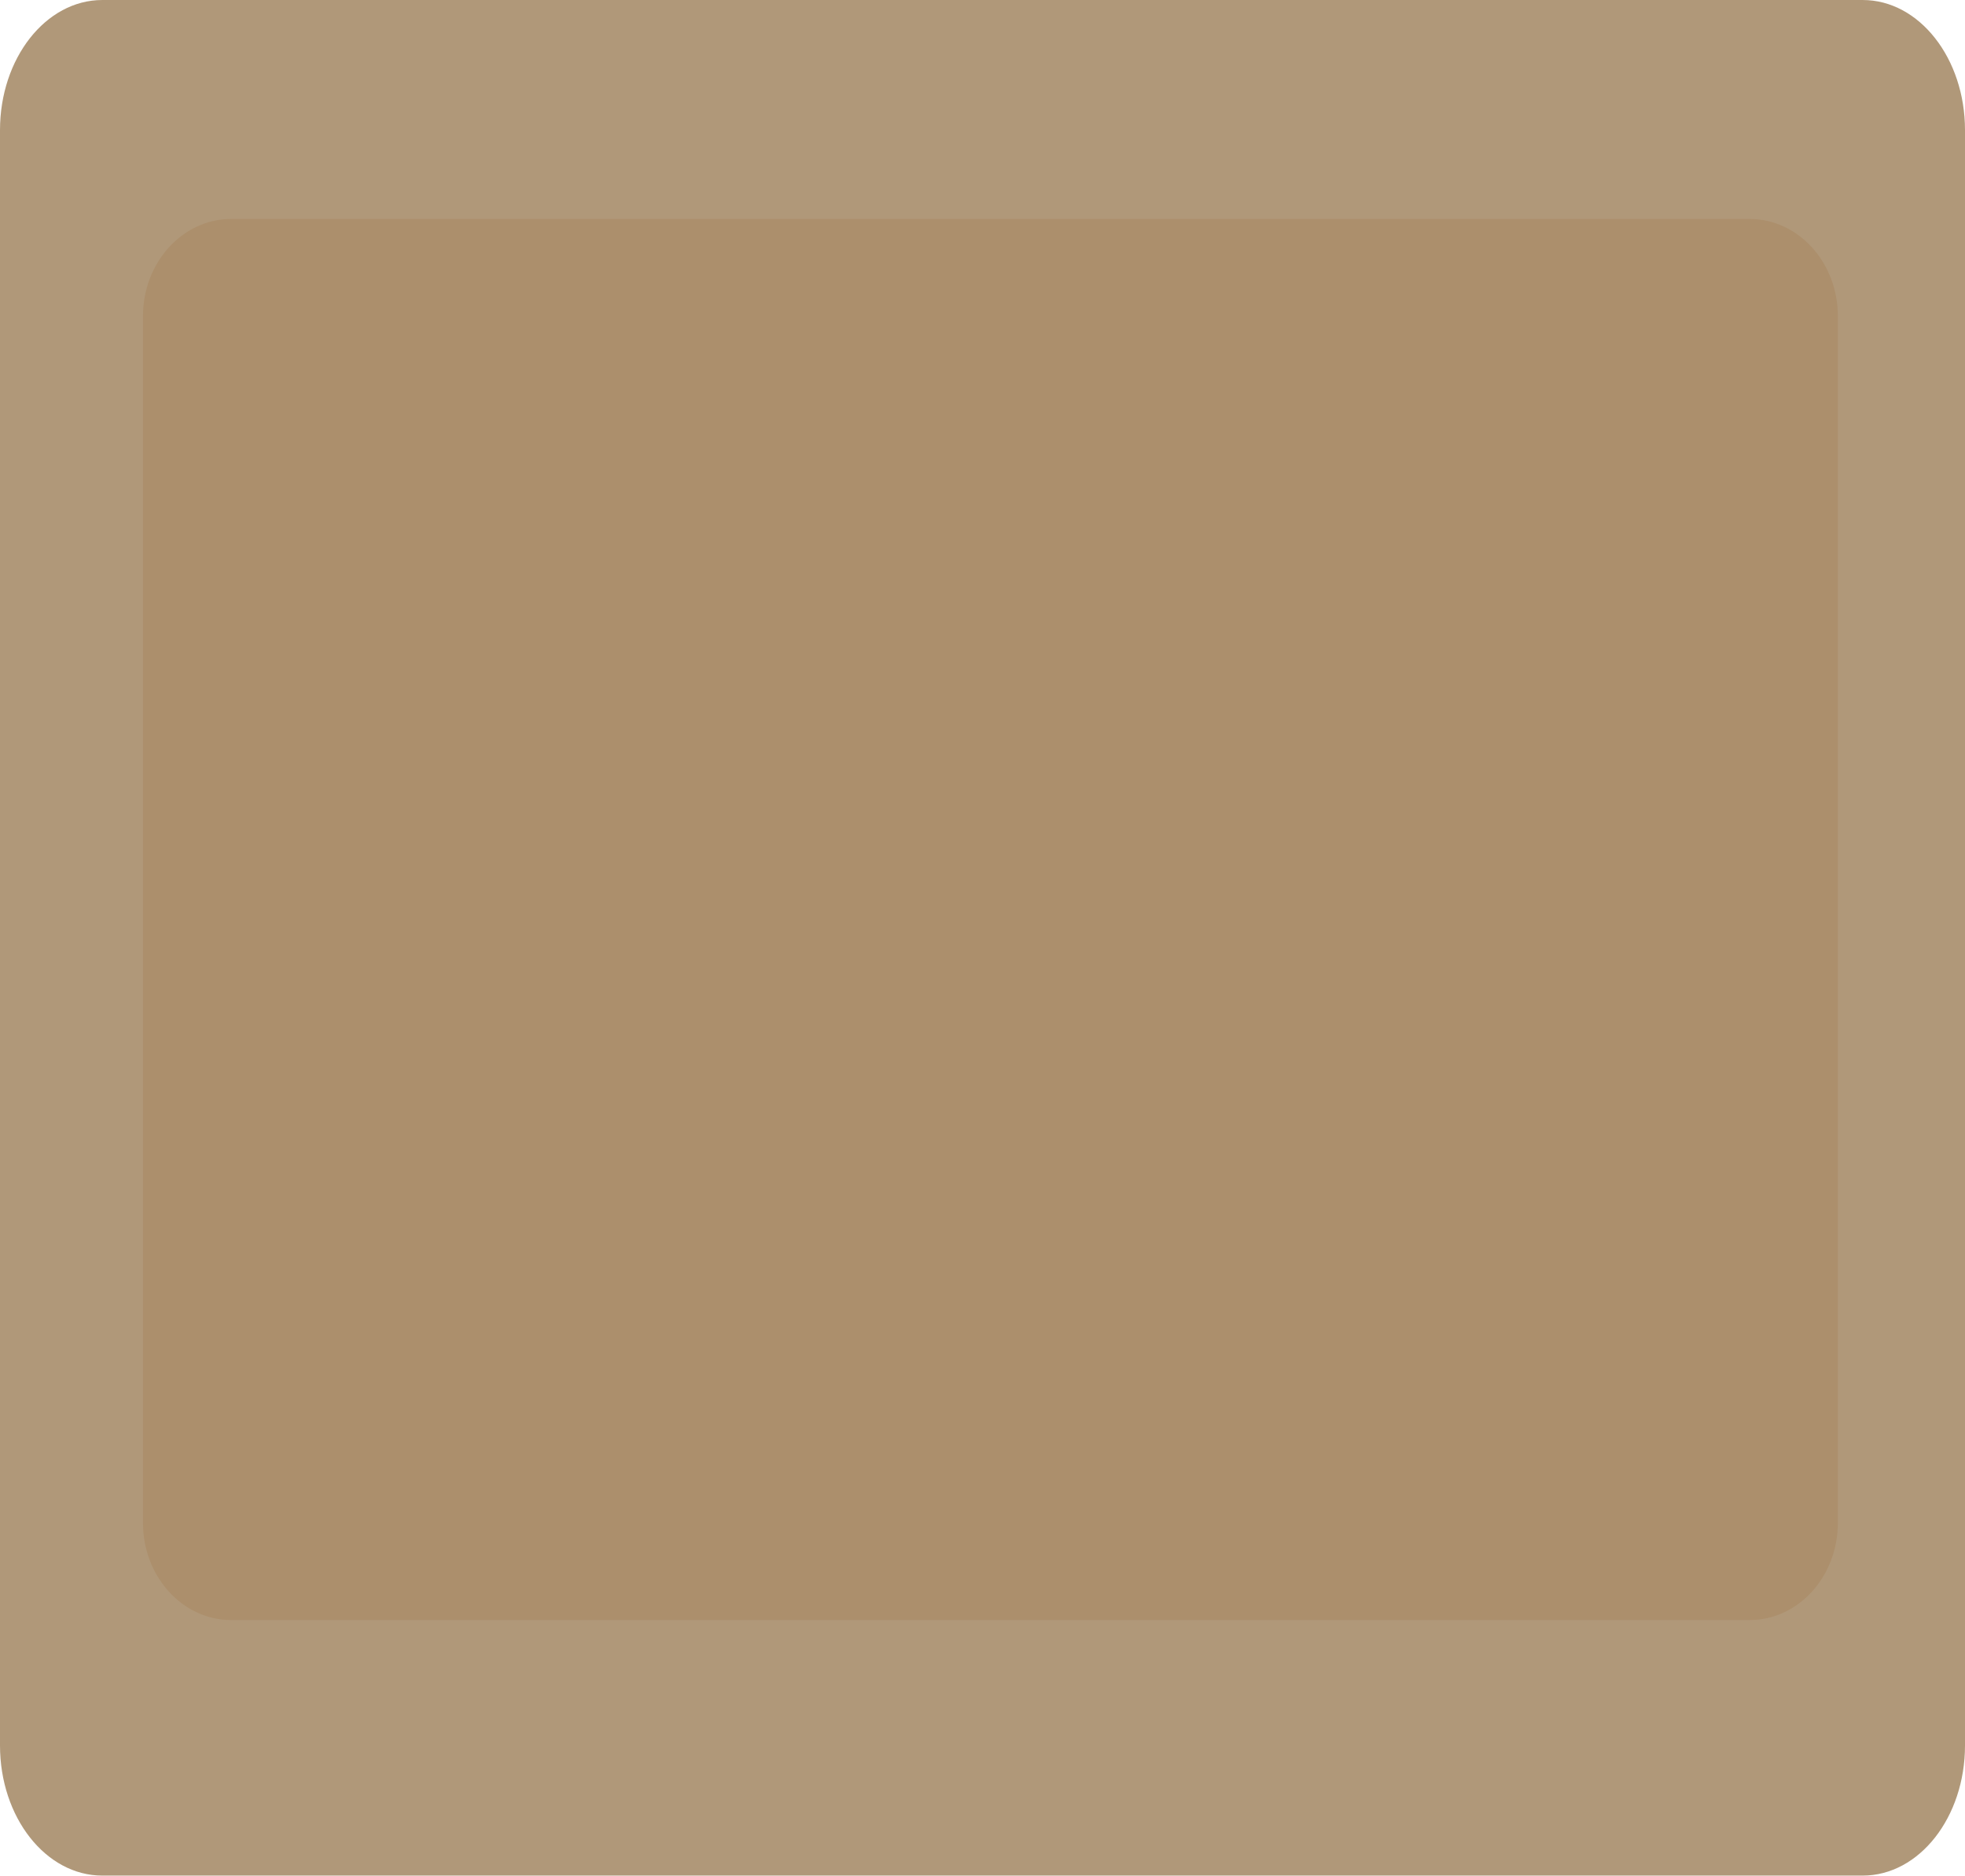
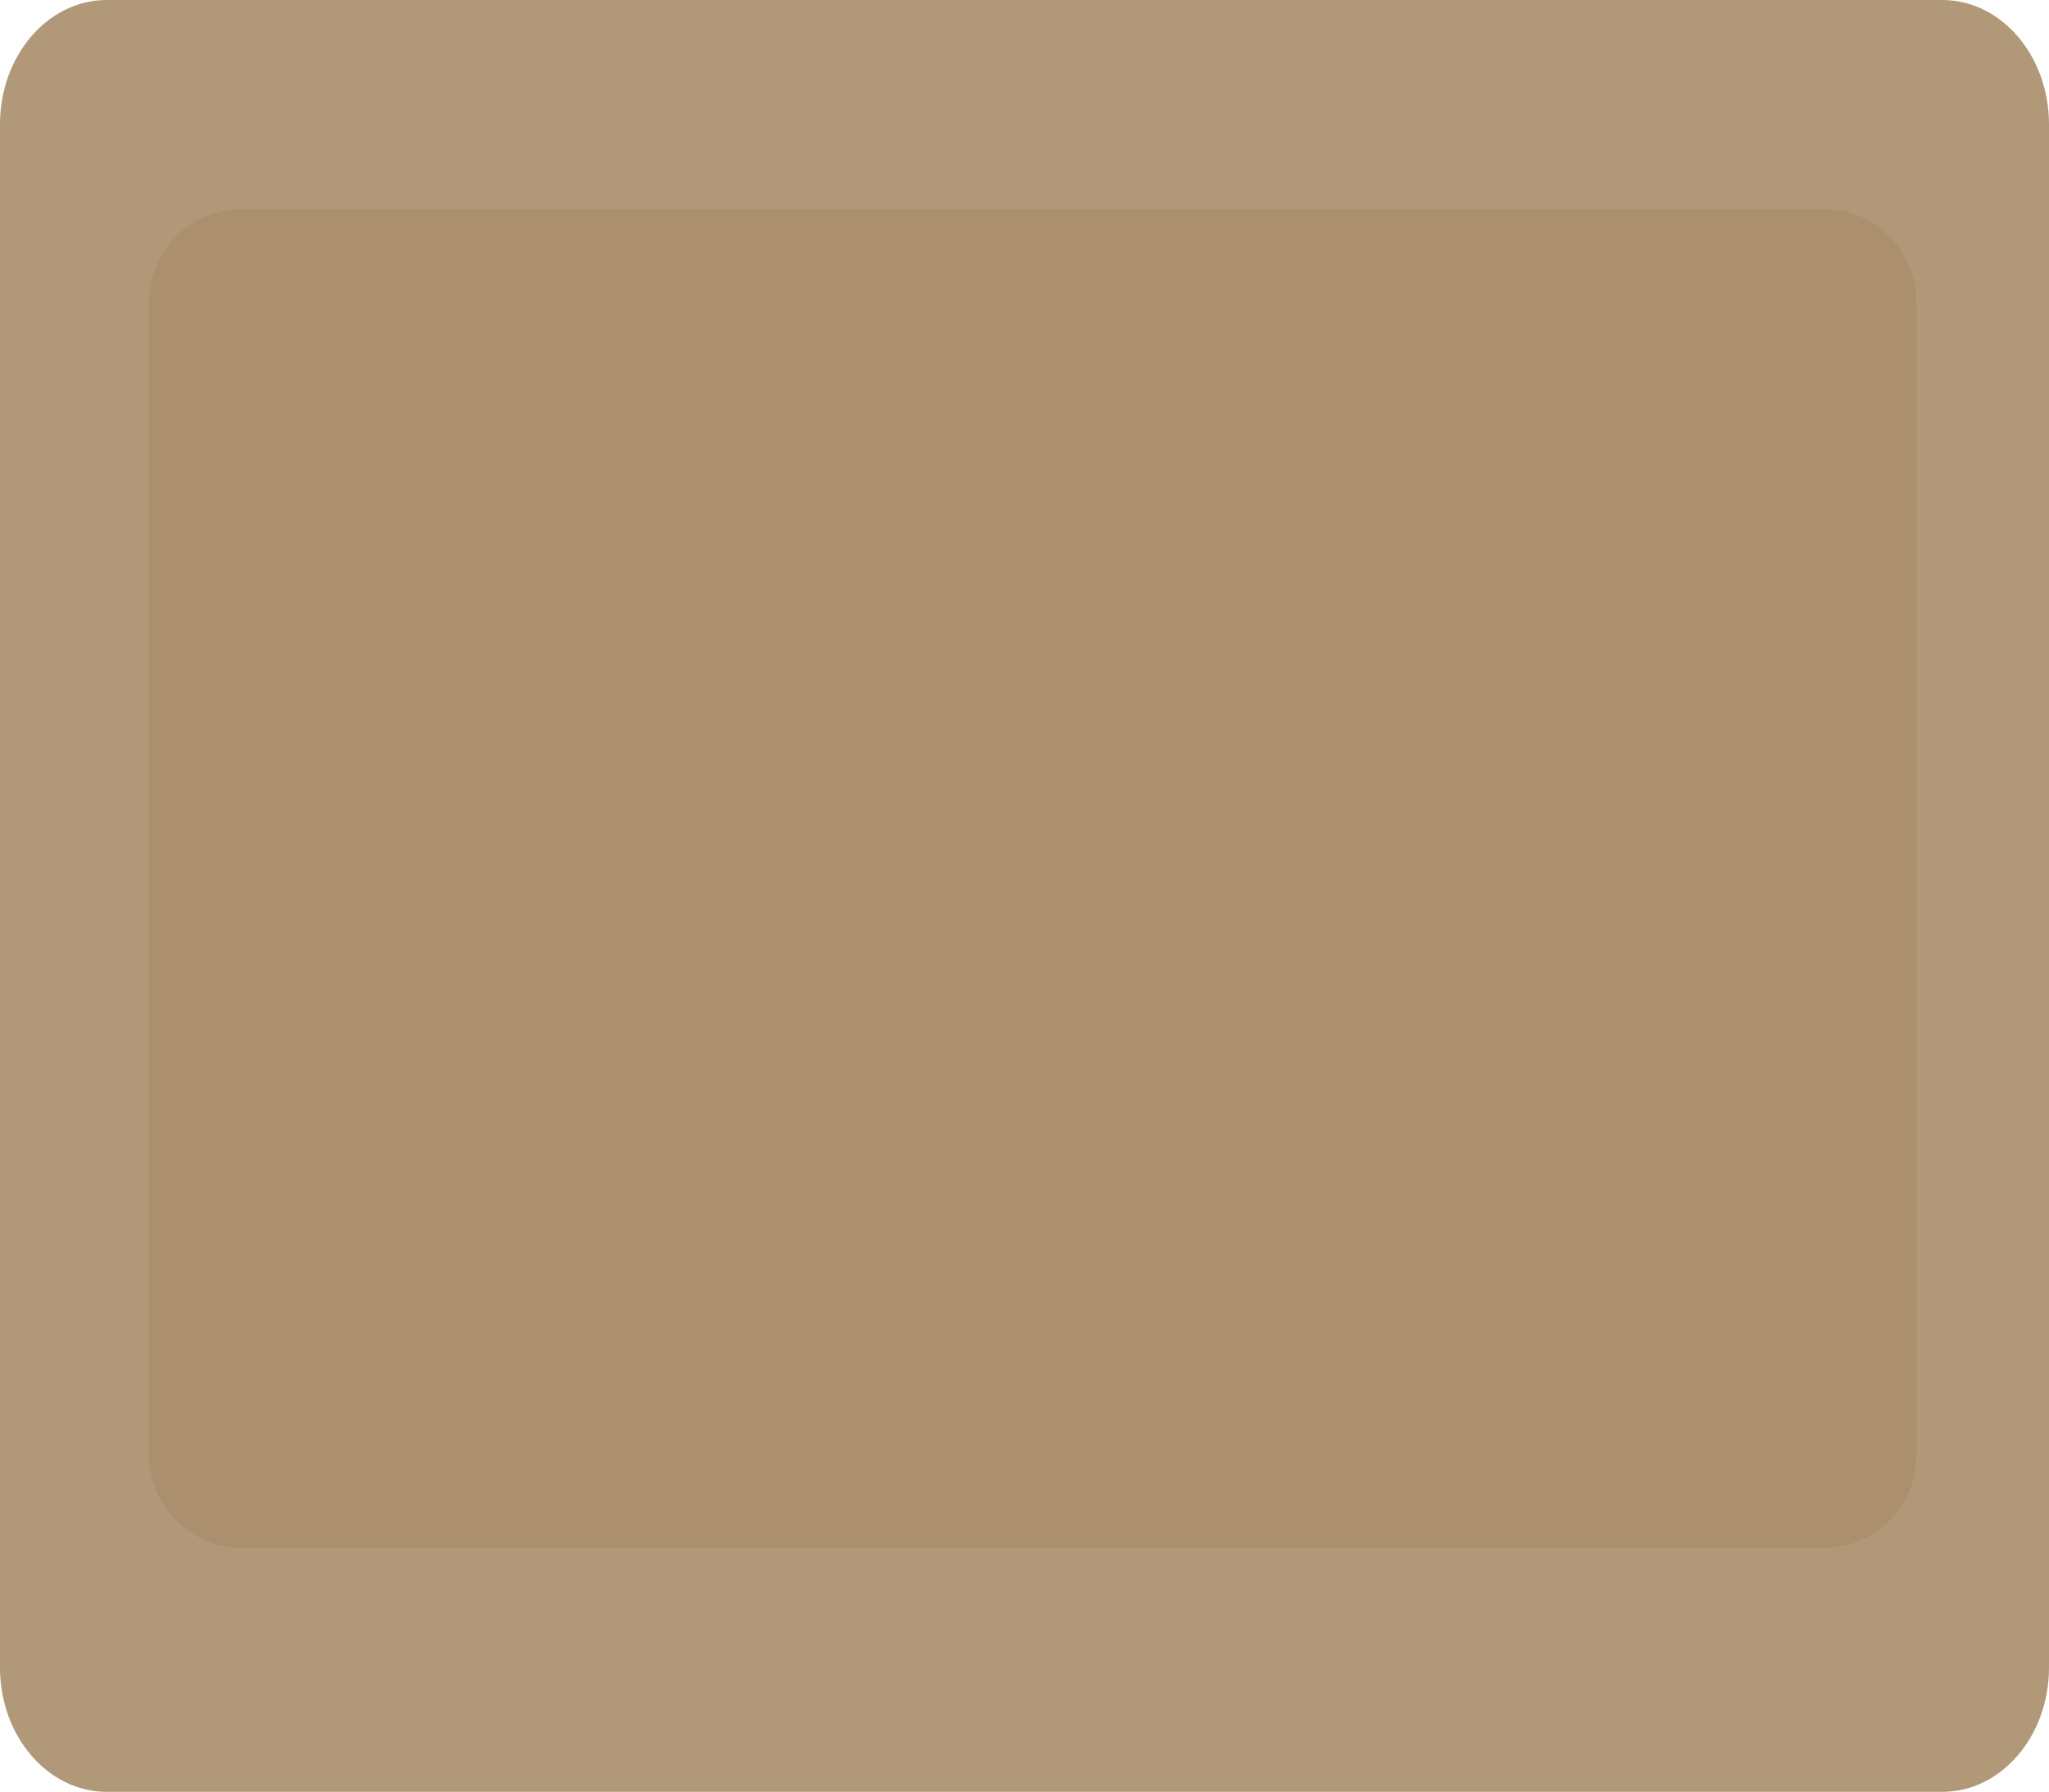
- <svg xmlns="http://www.w3.org/2000/svg" version="1.1" id="svg1" width="480.204" height="458.4" viewBox="0 0 480.204 458.4">
+ <svg xmlns="http://www.w3.org/2000/svg" version="1.1" id="svg1" width="18.3" height="16" viewBox="0 0 18.3 16">
  <defs id="defs1">
    </defs>
  <g id="g1" transform="translate(-334.9829,-173.5916)">
-     <path id="rect1" style="fill:#b09879;stroke:none;stroke-width:1.002;stroke-linejoin:round;stroke-dasharray:none;stroke-opacity:1" d="m 359.983,173.592 h 430.204 a 25,25 45 0 1 25,25 l 0,310.276 a 25,25 135 0 1 -25,25 H 359.983 a 25,25 45 0 1 -25,-25 V 198.592 a 25,25 135 0 1 25,-25 z" transform="matrix(1,0,0,1.272357,0,-47.27883)" />
-     <path id="rect1-5" style="fill:#ac8f6c;fill-opacity:1;stroke:none;stroke-width:1.002;stroke-linejoin:round;stroke-dasharray:none;stroke-opacity:1" d="m 359.983,173.592 h 430.204 a 25,25 45 0 1 25,25 l 0,310.276 a 25,25 135 0 1 -25,25 H 359.983 a 25,25 45 0 1 -25,-25 V 198.592 a 25,25 135 0 1 25,-25 z" transform="matrix(0.8625434,0,0,0.9504473,80.98473,62.12127)" />
+     <path id="rect1" style="fill:#b09879;stroke:none;stroke-width:1.002;stroke-linejoin:round;stroke-dasharray:none;stroke-opacity:1" d="m 359.983,173.592 h 430.204 a 25,25 45 0 1 25,25 l 0,310.276 a 25,25 135 0 1 -25,25 H 359.983 a 25,25 45 0 1 -25,-25 V 198.592 a 25,25 135 0 1 25,-25 z" transform="matrix(0.0381088,0,0,0.04441035,322.2171,165.8824)" />
+     <path id="rect1-5" style="fill:#ac8f6c;fill-opacity:1;stroke:none;stroke-width:1.002;stroke-linejoin:round;stroke-dasharray:none;stroke-opacity:1" d="m 359.983,173.592 h 430.204 a 25,25 45 0 1 25,25 l 0,310.276 a 25,25 135 0 1 -25,25 H 359.983 a 25,25 45 0 1 -25,-25 V 198.592 a 25,25 135 0 1 25,-25 z" transform="matrix(0.0328705,0,0,0.03317442,325.3034,169.7009)" />
  </g>
</svg>
